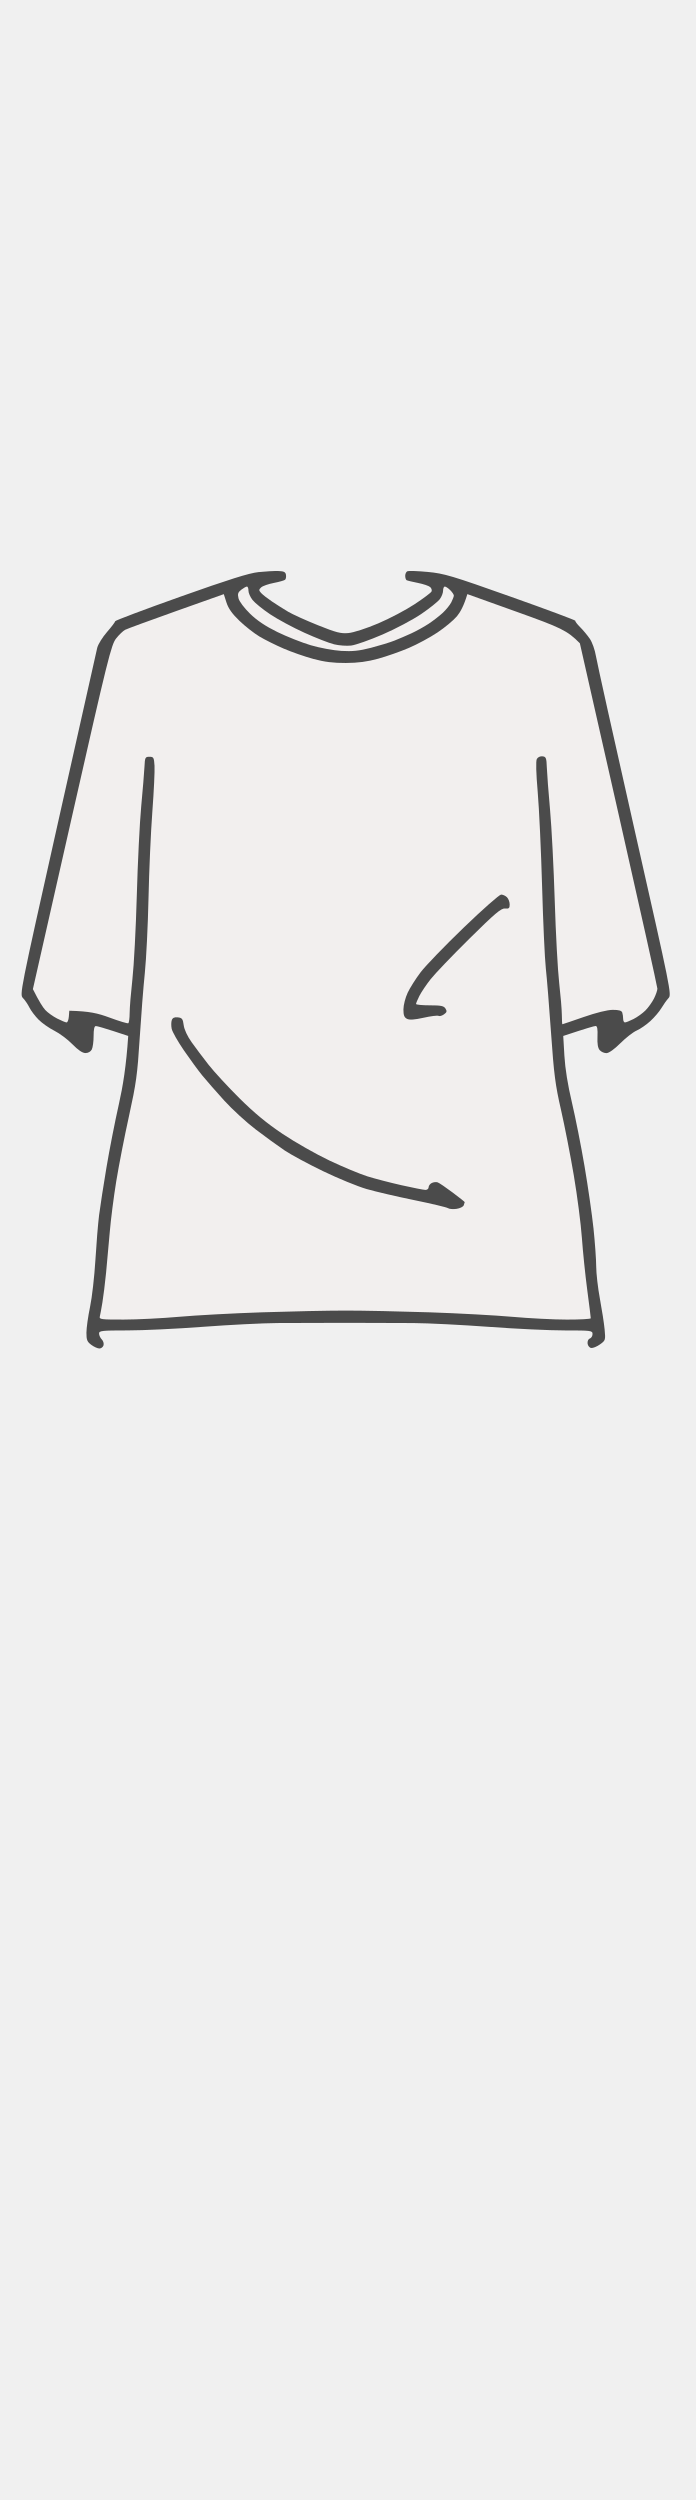
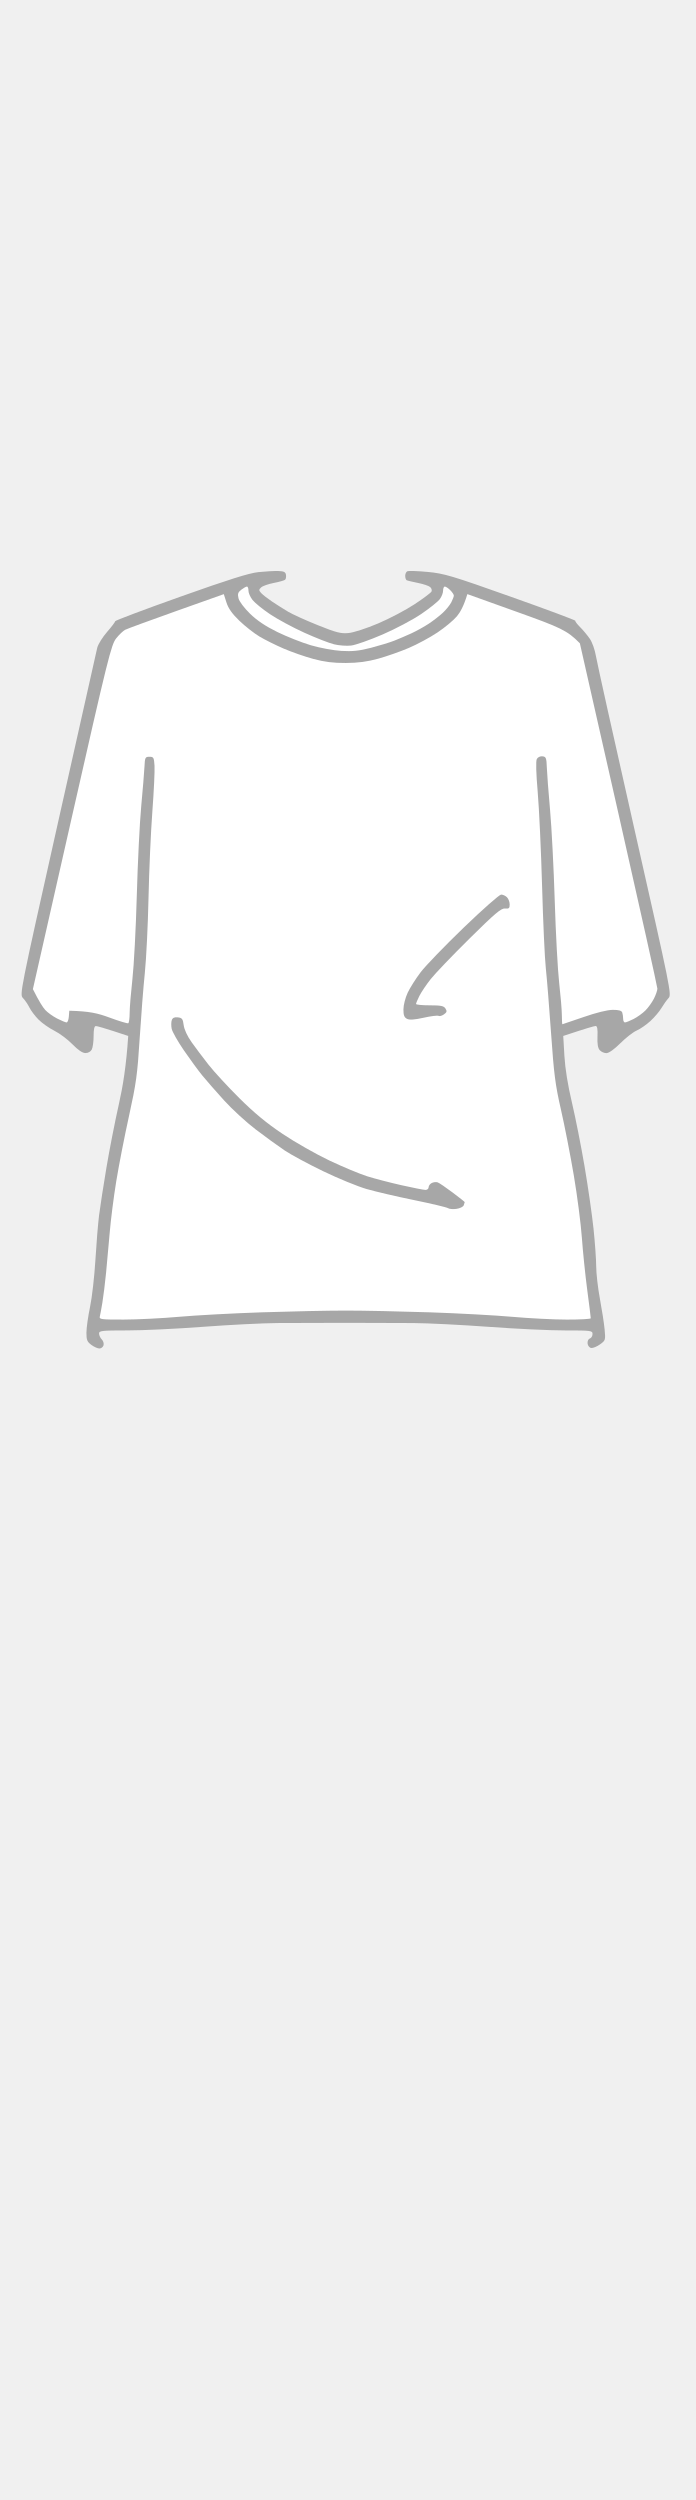
<svg xmlns="http://www.w3.org/2000/svg" width="386" height="1388" viewBox="0 0 386 1388" fill="none">
-   <path d="M100.202 331.259C127.012 321.729 138.292 318.179 143.472 317.639C147.322 317.239 152.272 316.959 154.462 317.029C157.632 317.129 158.522 317.569 158.772 319.159C158.952 320.259 158.732 321.479 158.282 321.879C157.842 322.269 155.002 323.069 151.972 323.659C148.952 324.239 145.802 325.349 144.972 326.139C143.642 327.399 143.642 327.749 144.972 329.229C145.802 330.149 148.492 332.259 150.972 333.929C153.452 335.599 157.502 338.169 159.972 339.629C162.442 341.099 169.872 344.459 176.472 347.109C186.702 351.209 189.212 351.859 193.472 351.469C196.332 351.199 203.382 348.919 209.972 346.119C216.302 343.429 225.412 338.629 230.222 335.439C235.032 332.259 239.252 329.099 239.582 328.409C239.922 327.719 239.582 326.609 238.832 325.939C238.082 325.259 235.002 324.229 231.972 323.629C228.942 323.039 226.132 322.349 225.722 322.109C225.312 321.859 224.972 320.759 224.972 319.659C224.972 318.559 225.532 317.419 226.222 317.139C226.912 316.849 231.972 317.029 237.472 317.539C246.582 318.389 250.682 319.609 283.652 331.319C303.562 338.379 319.662 344.389 319.442 344.659C319.212 344.929 320.392 346.509 322.052 348.159C323.712 349.809 326.152 352.739 327.472 354.659C328.792 356.589 330.302 360.849 330.842 364.159C331.382 367.459 341.082 411.109 352.412 461.159C372.552 550.189 372.962 552.199 371.152 554.159C370.132 555.259 368.372 557.739 367.232 559.659C366.102 561.579 363.332 564.849 361.072 566.909C358.822 568.969 355.392 571.329 353.472 572.159C351.552 572.989 347.502 576.129 344.472 579.159C341.162 582.469 338.082 584.679 336.722 584.699C335.482 584.729 333.802 583.989 332.972 583.049C331.932 581.869 331.552 579.579 331.722 575.509C331.902 571.379 331.602 569.649 330.722 569.629C330.032 569.609 325.702 570.849 312.712 575.159L313.352 586.159C313.772 593.299 315.232 602.429 317.542 612.159C319.482 620.409 322.652 636.379 324.562 647.659C326.482 658.939 328.712 674.459 329.522 682.159C330.322 689.859 331.002 699.309 331.012 703.159C331.022 707.009 331.952 715.109 333.082 721.159C334.212 727.209 335.382 734.859 335.692 738.159C336.232 743.999 336.172 744.219 333.112 746.409C331.382 747.649 329.182 748.539 328.222 748.399C327.252 748.259 326.362 747.139 326.222 745.899C326.082 744.619 326.612 743.449 327.472 743.159C328.302 742.879 328.972 741.759 328.972 740.659C328.972 738.749 328.302 738.659 313.722 738.659C305.332 738.669 286.322 737.769 271.472 736.669C256.622 735.579 237.722 734.619 229.472 734.559C221.222 734.489 204.352 734.439 191.972 734.439C179.602 734.439 162.612 734.489 154.222 734.549C145.832 734.609 127.162 735.559 112.722 736.649C98.282 737.749 79.382 738.649 70.722 738.649C56.383 738.659 54.972 738.819 55.002 740.409C55.013 741.369 55.693 742.829 56.513 743.659C57.333 744.489 57.763 745.949 57.483 746.909C57.203 747.869 56.182 748.679 55.222 748.689C54.263 748.709 52.233 747.809 50.722 746.689C48.392 744.969 47.972 743.939 47.983 739.909C47.992 737.299 48.892 730.879 49.983 725.659C51.083 720.439 52.413 708.739 52.962 699.659C53.502 690.579 54.422 679.329 55.013 674.659C55.602 669.989 57.453 658.059 59.112 648.159C60.773 638.259 63.862 622.509 65.972 613.159C68.222 603.179 70.093 591.819 71.183 575.159L62.833 572.419C58.233 570.909 53.913 569.669 53.222 569.669C52.373 569.659 51.972 571.419 51.972 575.159C51.972 578.189 51.523 581.559 50.972 582.659C50.373 583.859 48.972 584.659 47.472 584.659C45.803 584.659 43.403 583.049 40.222 579.789C37.612 577.109 33.112 573.729 30.223 572.289C27.332 570.839 23.392 568.079 21.473 566.159C19.552 564.239 17.242 561.199 16.352 559.409C15.463 557.619 13.863 555.259 12.783 554.159C10.842 552.169 10.963 551.569 31.983 457.659C43.623 405.679 53.523 361.579 53.983 359.659C54.453 357.739 56.892 353.799 59.403 350.909C61.913 348.019 63.962 345.319 63.953 344.909C63.932 344.499 80.243 338.359 100.202 331.259Z" fill="#4B4B4B" />
-   <path d="M132.412 332.159C131.832 329.729 132.132 328.829 133.962 327.409C135.202 326.449 136.612 325.659 137.092 325.659C137.582 325.659 137.952 326.669 137.942 327.909C137.922 329.149 138.932 331.469 140.192 333.079C141.442 334.689 145.842 338.269 149.972 341.039C154.092 343.799 162.642 348.419 168.972 351.279C175.302 354.149 182.722 357.049 185.472 357.719C188.222 358.399 192.502 358.709 194.972 358.409C197.442 358.109 205.322 355.339 212.472 352.239C219.622 349.149 229.252 344.039 233.882 340.889C238.512 337.739 243.132 334.039 244.172 332.659C245.202 331.289 246.022 329.149 246.002 327.909C245.992 326.669 246.422 325.659 246.972 325.659C247.522 325.659 248.872 326.559 249.972 327.659C251.072 328.759 251.972 330.109 251.972 330.659C251.972 331.209 251.332 332.899 250.562 334.409C249.782 335.919 247.642 338.559 245.812 340.269C243.972 341.969 240.442 344.699 237.972 346.329C235.502 347.959 231.222 350.329 228.472 351.599C225.722 352.859 221.442 354.699 218.972 355.679C216.502 356.659 210.642 358.449 205.972 359.659C199.402 361.359 195.652 361.749 189.472 361.379C185.072 361.109 177.422 359.689 172.472 358.219C167.522 356.739 159.192 353.439 153.972 350.889C147.422 347.679 142.702 344.519 138.792 340.699C135.532 337.509 132.812 333.889 132.412 332.159Z" fill="#F2EFEE" />
-   <path d="M69.472 349.669C70.572 349.099 83.343 344.409 97.862 339.249L124.252 329.869L125.732 334.509C126.772 337.789 128.892 340.779 132.922 344.659C136.062 347.679 141.072 351.619 144.052 353.399C147.032 355.179 153.072 358.189 157.472 360.089C161.872 361.989 169.302 364.579 173.972 365.839C180.132 367.509 185.092 368.129 191.972 368.089C198.742 368.059 203.922 367.379 209.972 365.709C214.642 364.419 222.302 361.739 226.972 359.739C231.642 357.749 238.812 353.879 242.902 351.139C246.992 348.399 251.842 344.359 253.682 342.159C255.522 339.959 257.582 336.289 259.472 329.849L286.972 339.709C311.452 348.489 314.882 349.989 321.942 357.159L343.462 452.159C355.302 504.409 364.982 547.949 364.982 548.909C364.972 549.869 364.122 552.349 363.082 554.409C362.042 556.469 359.902 559.449 358.332 561.019C356.762 562.589 353.782 564.729 351.722 565.769C349.662 566.809 347.522 567.659 346.972 567.659C346.422 567.659 345.972 566.759 345.972 565.659C345.972 564.559 345.752 562.989 345.472 562.159C345.122 561.109 343.562 560.659 340.222 560.669C337.292 560.679 331.072 562.209 323.972 564.679C317.642 566.879 312.362 568.679 312.222 568.669C312.082 568.659 311.952 566.299 311.932 563.409C311.902 560.519 311.242 552.529 310.452 545.659C309.662 538.789 308.552 518.309 307.992 500.159C307.432 482.009 306.262 459.279 305.392 449.659C304.532 440.029 303.722 429.459 303.602 426.159C303.412 420.789 303.152 420.129 301.182 419.909C299.902 419.769 298.582 420.399 298.042 421.409C297.452 422.519 297.632 429.199 298.532 439.659C299.312 448.739 300.412 472.359 300.972 492.159C301.522 511.959 302.462 532.429 303.042 537.659C303.622 542.889 304.932 559.079 305.952 573.659C307.542 596.409 308.312 602.419 311.462 616.159C313.472 624.959 316.682 641.379 318.592 652.659C320.502 663.939 322.502 679.459 323.052 687.159C323.602 694.859 324.942 707.909 326.032 716.159C327.132 724.409 328.012 731.499 327.992 731.909C327.982 732.319 322.012 732.649 314.722 732.639C307.432 732.629 293.822 731.929 284.472 731.099C275.122 730.259 254.422 729.139 238.472 728.599C222.522 728.069 201.592 727.629 191.972 727.629C182.342 727.629 161.422 728.069 145.472 728.599C129.522 729.129 108.822 730.249 99.472 731.079C90.123 731.919 76.282 732.609 68.722 732.629C56.112 732.659 55.013 732.509 55.422 730.909C55.663 729.949 56.312 726.459 56.852 723.159C57.403 719.859 58.312 712.439 58.892 706.659C59.462 700.879 60.392 690.649 60.952 683.909C61.513 677.169 63.123 664.569 64.532 655.909C65.942 647.249 69.122 630.939 71.612 619.659C75.603 601.529 76.292 596.559 77.542 576.659C78.322 564.279 79.612 547.859 80.412 540.159C81.203 532.459 82.123 513.779 82.453 498.659C82.772 483.539 83.733 461.929 84.582 450.659C85.422 439.389 85.972 427.909 85.792 425.159C85.502 420.579 85.263 420.159 82.972 420.159C80.642 420.159 80.453 420.529 80.213 425.659C80.062 428.679 79.252 438.579 78.403 447.659C77.552 456.739 76.452 479.009 75.952 497.159C75.452 515.309 74.353 536.239 73.513 543.659C72.682 551.079 71.983 559.519 71.983 562.409C71.972 565.299 71.632 567.859 71.222 568.099C70.812 568.339 66.202 566.959 60.972 565.019C54.153 562.489 49.633 561.449 38.472 561.159L38.222 564.409C38.083 566.199 37.522 567.659 36.972 567.659C36.422 567.659 34.062 566.679 31.723 565.489C29.383 564.289 26.413 562.149 25.122 560.739C23.823 559.319 21.753 556.139 18.262 549.159L39.892 453.659C59.943 365.169 61.752 357.889 64.502 354.429C66.132 352.379 68.373 350.239 69.472 349.669Z" fill="#F2EFEE" />
-   <path d="M233.583 539.729C236.273 536.189 247.023 525.059 257.473 514.989C267.923 504.919 277.262 496.679 278.223 496.669C279.183 496.669 280.643 497.329 281.473 498.159C282.303 498.989 282.973 500.779 282.973 502.159C282.973 504.249 282.543 504.619 280.383 504.409C278.243 504.199 274.853 507.069 260.603 521.159C251.143 530.509 241.453 540.629 239.073 543.659C236.693 546.679 233.893 550.849 232.853 552.909C231.823 554.969 230.973 556.999 230.982 557.409C230.982 557.819 234.413 558.159 238.603 558.159C244.863 558.159 246.413 558.479 247.342 559.969C248.262 561.429 248.092 562.049 246.473 563.189C245.372 563.969 244.023 564.339 243.473 564.009C242.923 563.689 239.213 564.149 235.223 565.039C230.103 566.179 227.383 566.369 225.973 565.659C224.443 564.889 223.973 563.669 223.982 560.409C223.992 558.049 225.042 553.929 226.342 551.159C227.632 548.409 230.893 543.269 233.583 539.729Z" fill="#4B4B4B" />
-   <path d="M95.312 571.159C94.983 569.509 95.013 567.339 95.392 566.339C95.862 565.069 96.882 564.619 98.772 564.839C101.103 565.119 101.543 565.709 101.983 569.159C102.293 571.599 104.023 575.309 106.403 578.659C108.553 581.689 112.783 587.309 115.803 591.159C118.823 595.009 126.513 603.349 132.883 609.689C141.113 617.869 148.103 623.649 156.973 629.589C163.853 634.199 175.553 640.849 182.973 644.359C190.393 647.879 199.853 651.809 203.973 653.109C208.103 654.399 216.643 656.619 222.973 658.049C229.303 659.469 235.262 660.639 236.223 660.649C237.183 660.649 237.973 659.989 237.973 659.159C237.973 658.329 238.762 657.269 239.723 656.799C240.683 656.319 242.143 656.159 242.973 656.439C243.803 656.719 247.533 659.249 251.262 662.059C254.992 664.859 258.033 667.269 258.012 667.409C257.992 667.549 257.753 668.329 257.473 669.159C257.193 669.989 255.393 670.879 253.473 671.159C251.553 671.439 249.413 671.259 248.723 670.769C248.033 670.289 239.603 668.279 229.973 666.309C220.353 664.349 208.423 661.559 203.473 660.129C198.523 658.689 187.723 654.259 179.473 650.279C171.223 646.309 161.553 641.089 157.973 638.689C154.393 636.279 147.203 631.049 141.973 627.069C136.743 623.079 128.863 615.849 124.453 610.989C120.043 606.129 114.603 599.909 112.353 597.159C110.103 594.409 105.493 588.109 102.093 583.159C98.703 578.209 95.642 572.809 95.312 571.159Z" fill="#4B4B4B" />
+   <path d="M100.202 331.259C127.012 321.729 138.292 318.179 143.472 317.639C147.322 317.239 152.272 316.959 154.462 317.029C157.632 317.129 158.522 317.569 158.772 319.159C158.952 320.259 158.732 321.479 158.282 321.879C157.842 322.269 155.002 323.069 151.972 323.659C148.952 324.239 145.802 325.349 144.972 326.139C143.642 327.399 143.642 327.749 144.972 329.229C145.802 330.149 148.492 332.259 150.972 333.929C153.452 335.599 157.502 338.169 159.972 339.629C162.442 341.099 169.872 344.459 176.472 347.109C186.702 351.209 189.212 351.859 193.472 351.469C196.332 351.199 203.382 348.919 209.972 346.119C216.302 343.429 225.412 338.629 230.222 335.439C235.032 332.259 239.252 329.099 239.582 328.409C239.922 327.719 239.582 326.609 238.832 325.939C238.082 325.259 235.002 324.229 231.972 323.629C228.942 323.039 226.132 322.349 225.722 322.109C225.312 321.859 224.972 320.759 224.972 319.659C224.972 318.559 225.532 317.419 226.222 317.139C226.912 316.849 231.972 317.029 237.472 317.539C246.582 318.389 250.682 319.609 283.652 331.319C303.562 338.379 319.662 344.389 319.442 344.659C319.212 344.929 320.392 346.509 322.052 348.159C323.712 349.809 326.152 352.739 327.472 354.659C328.792 356.589 330.302 360.849 330.842 364.159C331.382 367.459 341.082 411.109 352.412 461.159C372.552 550.189 372.962 552.199 371.152 554.159C370.132 555.259 368.372 557.739 367.232 559.659C366.102 561.579 363.332 564.849 361.072 566.909C358.822 568.969 355.392 571.329 353.472 572.159C351.552 572.989 347.502 576.129 344.472 579.159C341.162 582.469 338.082 584.679 336.722 584.699C335.482 584.729 333.802 583.989 332.972 583.049C331.932 581.869 331.552 579.579 331.722 575.509C331.902 571.379 331.602 569.649 330.722 569.629C330.032 569.609 325.702 570.849 312.712 575.159L313.352 586.159C313.772 593.299 315.232 602.429 317.542 612.159C319.482 620.409 322.652 636.379 324.562 647.659C326.482 658.939 328.712 674.459 329.522 682.159C330.322 689.859 331.002 699.309 331.012 703.159C331.022 707.009 331.952 715.109 333.082 721.159C334.212 727.209 335.382 734.859 335.692 738.159C336.232 743.999 336.172 744.219 333.112 746.409C331.382 747.649 329.182 748.539 328.222 748.399C327.252 748.259 326.362 747.139 326.222 745.899C326.082 744.619 326.612 743.449 327.472 743.159C328.302 742.879 328.972 741.759 328.972 740.659C328.972 738.749 328.302 738.659 313.722 738.659C305.332 738.669 286.322 737.769 271.472 736.669C256.622 735.579 237.722 734.619 229.472 734.559C221.222 734.489 204.352 734.439 191.972 734.439C179.602 734.439 162.612 734.489 154.222 734.549C145.832 734.609 127.162 735.559 112.722 736.649C98.282 737.749 79.382 738.649 70.722 738.649C56.383 738.659 54.972 738.819 55.002 740.409C55.013 741.369 55.693 742.829 56.513 743.659C57.333 744.489 57.763 745.949 57.483 746.909C57.203 747.869 56.182 748.679 55.222 748.689C54.263 748.709 52.233 747.809 50.722 746.689C48.392 744.969 47.972 743.939 47.983 739.909C47.992 737.299 48.892 730.879 49.983 725.659C51.083 720.439 52.413 708.739 52.962 699.659C53.502 690.579 54.422 679.329 55.013 674.659C55.602 669.989 57.453 658.059 59.112 648.159C60.773 638.259 63.862 622.509 65.972 613.159C68.222 603.179 70.093 591.819 71.183 575.159L62.833 572.419C58.233 570.909 53.913 569.669 53.222 569.669C52.373 569.659 51.972 571.419 51.972 575.159C51.972 578.189 51.523 581.559 50.972 582.659C50.373 583.859 48.972 584.659 47.472 584.659C45.803 584.659 43.403 583.049 40.222 579.789C37.612 577.109 33.112 573.729 30.223 572.289C27.332 570.839 23.392 568.079 21.473 566.159C19.552 564.239 17.242 561.199 16.352 559.409C15.463 557.619 13.863 555.259 12.783 554.159C10.842 552.169 10.963 551.569 31.983 457.659C43.623 405.679 53.523 361.579 53.983 359.659C54.453 357.739 56.892 353.799 59.403 350.909C61.913 348.019 63.962 345.319 63.953 344.909C63.932 344.499 80.243 338.359 100.202 331.259Z" fill="#A7A7A7" />
+   <path d="M132.411 332.159C131.831 329.729 132.131 328.829 133.961 327.409C135.201 326.449 136.611 325.659 137.091 325.659C137.581 325.659 137.951 326.669 137.941 327.909C137.921 329.149 138.931 331.469 140.191 333.079C141.441 334.689 145.841 338.269 149.971 341.039C154.091 343.799 162.641 348.419 168.971 351.279C175.301 354.149 182.721 357.049 185.471 357.719C188.221 358.399 192.501 358.709 194.971 358.409C197.441 358.109 205.321 355.339 212.471 352.239C219.621 349.149 229.251 344.039 233.881 340.889C238.511 337.739 243.131 334.039 244.171 332.659C245.201 331.289 246.021 329.149 246.001 327.909C245.991 326.669 246.421 325.659 246.971 325.659C247.521 325.659 248.871 326.559 249.971 327.659C251.071 328.759 251.971 330.109 251.971 330.659C251.971 331.209 251.331 332.899 250.561 334.409C249.781 335.919 247.641 338.559 245.811 340.269C243.971 341.969 240.441 344.699 237.971 346.329C235.501 347.959 231.221 350.329 228.471 351.599C225.721 352.859 221.441 354.699 218.971 355.679C216.501 356.659 210.641 358.449 205.971 359.659C199.401 361.359 195.651 361.749 189.471 361.379C185.071 361.109 177.421 359.689 172.471 358.219C167.521 356.739 159.191 353.439 153.971 350.889C147.421 347.679 142.701 344.519 138.791 340.699C135.531 337.509 132.811 333.889 132.411 332.159Z" fill="white" />
+   <path d="M69.472 349.669C70.572 349.099 83.342 344.409 97.862 339.249L124.251 329.869L125.731 334.509C126.771 337.789 128.891 340.779 132.921 344.659C136.061 347.679 141.071 351.619 144.051 353.399C147.031 355.179 153.071 358.189 157.471 360.089C161.871 361.989 169.301 364.579 173.971 365.839C180.131 367.509 185.091 368.129 191.971 368.089C198.741 368.059 203.921 367.379 209.971 365.709C214.641 364.419 222.301 361.739 226.971 359.739C231.641 357.749 238.811 353.879 242.901 351.139C246.991 348.399 251.841 344.359 253.681 342.159C255.521 339.959 257.581 336.289 259.471 329.849L286.971 339.709C311.451 348.489 314.881 349.989 321.941 357.159L343.461 452.159C355.301 504.409 364.981 547.949 364.981 548.909C364.971 549.869 364.121 552.349 363.081 554.409C362.041 556.469 359.901 559.449 358.331 561.019C356.761 562.589 353.781 564.729 351.721 565.769C349.661 566.809 347.521 567.659 346.971 567.659C346.421 567.659 345.971 566.759 345.971 565.659C345.971 564.559 345.751 562.989 345.471 562.159C345.121 561.109 343.561 560.659 340.221 560.669C337.291 560.679 331.071 562.209 323.971 564.679C317.641 566.879 312.361 568.679 312.221 568.669C312.081 568.659 311.951 566.299 311.931 563.409C311.901 560.519 311.241 552.529 310.451 545.659C309.661 538.789 308.551 518.309 307.991 500.159C307.431 482.009 306.261 459.279 305.391 449.659C304.531 440.029 303.721 429.459 303.601 426.159C303.411 420.789 303.151 420.129 301.181 419.909C299.901 419.769 298.581 420.399 298.041 421.409C297.451 422.519 297.631 429.199 298.531 439.659C299.311 448.739 300.411 472.359 300.971 492.159C301.521 511.959 302.461 532.429 303.041 537.659C303.621 542.889 304.931 559.079 305.951 573.659C307.541 596.409 308.311 602.419 311.461 616.159C313.471 624.959 316.681 641.379 318.591 652.659C320.501 663.939 322.501 679.459 323.051 687.159C323.601 694.859 324.941 707.909 326.031 716.159C327.131 724.409 328.011 731.499 327.991 731.909C327.981 732.319 322.011 732.649 314.721 732.639C307.431 732.629 293.821 731.929 284.471 731.099C275.121 730.259 254.421 729.139 238.471 728.599C222.521 728.069 201.591 727.629 191.971 727.629C182.341 727.629 161.421 728.069 145.471 728.599C129.521 729.129 108.821 730.249 99.472 731.079C90.122 731.919 76.282 732.609 68.722 732.629C56.112 732.659 55.012 732.509 55.422 730.909C55.662 729.949 56.312 726.459 56.852 723.159C57.402 719.859 58.312 712.439 58.892 706.659C59.462 700.879 60.392 690.649 60.952 683.909C61.512 677.169 63.122 664.569 64.532 655.909C65.942 647.249 69.122 630.939 71.612 619.659C75.602 601.529 76.292 596.559 77.542 576.659C78.322 564.279 79.612 547.859 80.412 540.159C81.202 532.459 82.122 513.779 82.452 498.659C82.772 483.539 83.732 461.929 84.582 450.659C85.422 439.389 85.972 427.909 85.792 425.159C85.502 420.579 85.262 420.159 82.972 420.159C80.642 420.159 80.452 420.529 80.212 425.659C80.062 428.679 79.252 438.579 78.402 447.659C77.552 456.739 76.452 479.009 75.952 497.159C75.452 515.309 74.352 536.239 73.512 543.659C72.682 551.079 71.982 559.519 71.982 562.409C71.972 565.299 71.632 567.859 71.222 568.099C70.812 568.339 66.202 566.959 60.972 565.019C54.152 562.489 49.632 561.449 38.472 561.159L38.222 564.409C38.082 566.199 37.522 567.659 36.972 567.659C36.422 567.659 34.062 566.679 31.722 565.489C29.382 564.289 26.412 562.149 25.122 560.739C23.822 559.319 21.752 556.139 18.262 549.159L39.892 453.659C59.942 365.169 61.752 357.889 64.502 354.429C66.132 352.379 68.372 350.239 69.472 349.669Z" fill="white" />
+   <path d="M233.584 539.729C236.274 536.189 247.024 525.059 257.474 514.989C267.924 504.919 277.263 496.679 278.224 496.669C279.184 496.669 280.644 497.329 281.474 498.159C282.304 498.989 282.974 500.779 282.974 502.159C282.974 504.249 282.544 504.619 280.384 504.409C278.244 504.199 274.854 507.069 260.604 521.159C251.144 530.509 241.454 540.629 239.074 543.659C236.694 546.679 233.894 550.849 232.854 552.909C231.824 554.969 230.974 556.999 230.983 557.409C230.983 557.819 234.414 558.159 238.604 558.159C244.864 558.159 246.414 558.479 247.343 559.969C248.263 561.429 248.093 562.049 246.474 563.189C245.373 563.969 244.024 564.339 243.474 564.009C242.924 563.689 239.214 564.149 235.224 565.039C230.104 566.179 227.384 566.369 225.974 565.659C224.444 564.889 223.974 563.669 223.983 560.409C223.993 558.049 225.043 553.929 226.343 551.159C227.633 548.409 230.894 543.269 233.584 539.729Z" fill="#A7A7A7" />
+   <path d="M95.312 571.159C94.982 569.509 95.012 567.339 95.392 566.339C95.862 565.069 96.882 564.619 98.772 564.839C101.102 565.119 101.542 565.709 101.982 569.159C102.292 571.599 104.022 575.309 106.402 578.659C108.552 581.689 112.782 587.309 115.802 591.159C118.822 595.009 126.512 603.349 132.882 609.689C141.112 617.869 148.102 623.649 156.972 629.589C163.852 634.199 175.552 640.849 182.972 644.359C190.392 647.879 199.852 651.809 203.972 653.109C208.102 654.399 216.642 656.619 222.972 658.049C229.302 659.469 235.261 660.639 236.222 660.649C237.182 660.649 237.972 659.989 237.972 659.159C237.972 658.329 238.761 657.269 239.722 656.799C240.682 656.319 242.142 656.159 242.972 656.439C243.802 656.719 247.532 659.249 251.261 662.059C254.991 664.859 258.032 667.269 258.011 667.409C257.991 667.549 257.752 668.329 257.472 669.159C257.192 669.989 255.392 670.879 253.472 671.159C251.552 671.439 249.412 671.259 248.722 670.769C248.032 670.289 239.602 668.279 229.972 666.309C220.352 664.349 208.422 661.559 203.472 660.129C198.522 658.689 187.722 654.259 179.472 650.279C171.222 646.309 161.552 641.089 157.972 638.689C154.392 636.279 147.202 631.049 141.972 627.069C136.742 623.079 128.862 615.849 124.452 610.989C120.042 606.129 114.602 599.909 112.352 597.159C110.102 594.409 105.492 588.109 102.092 583.159C98.702 578.209 95.642 572.809 95.312 571.159Z" fill="#A7A7A7" />
</svg>
